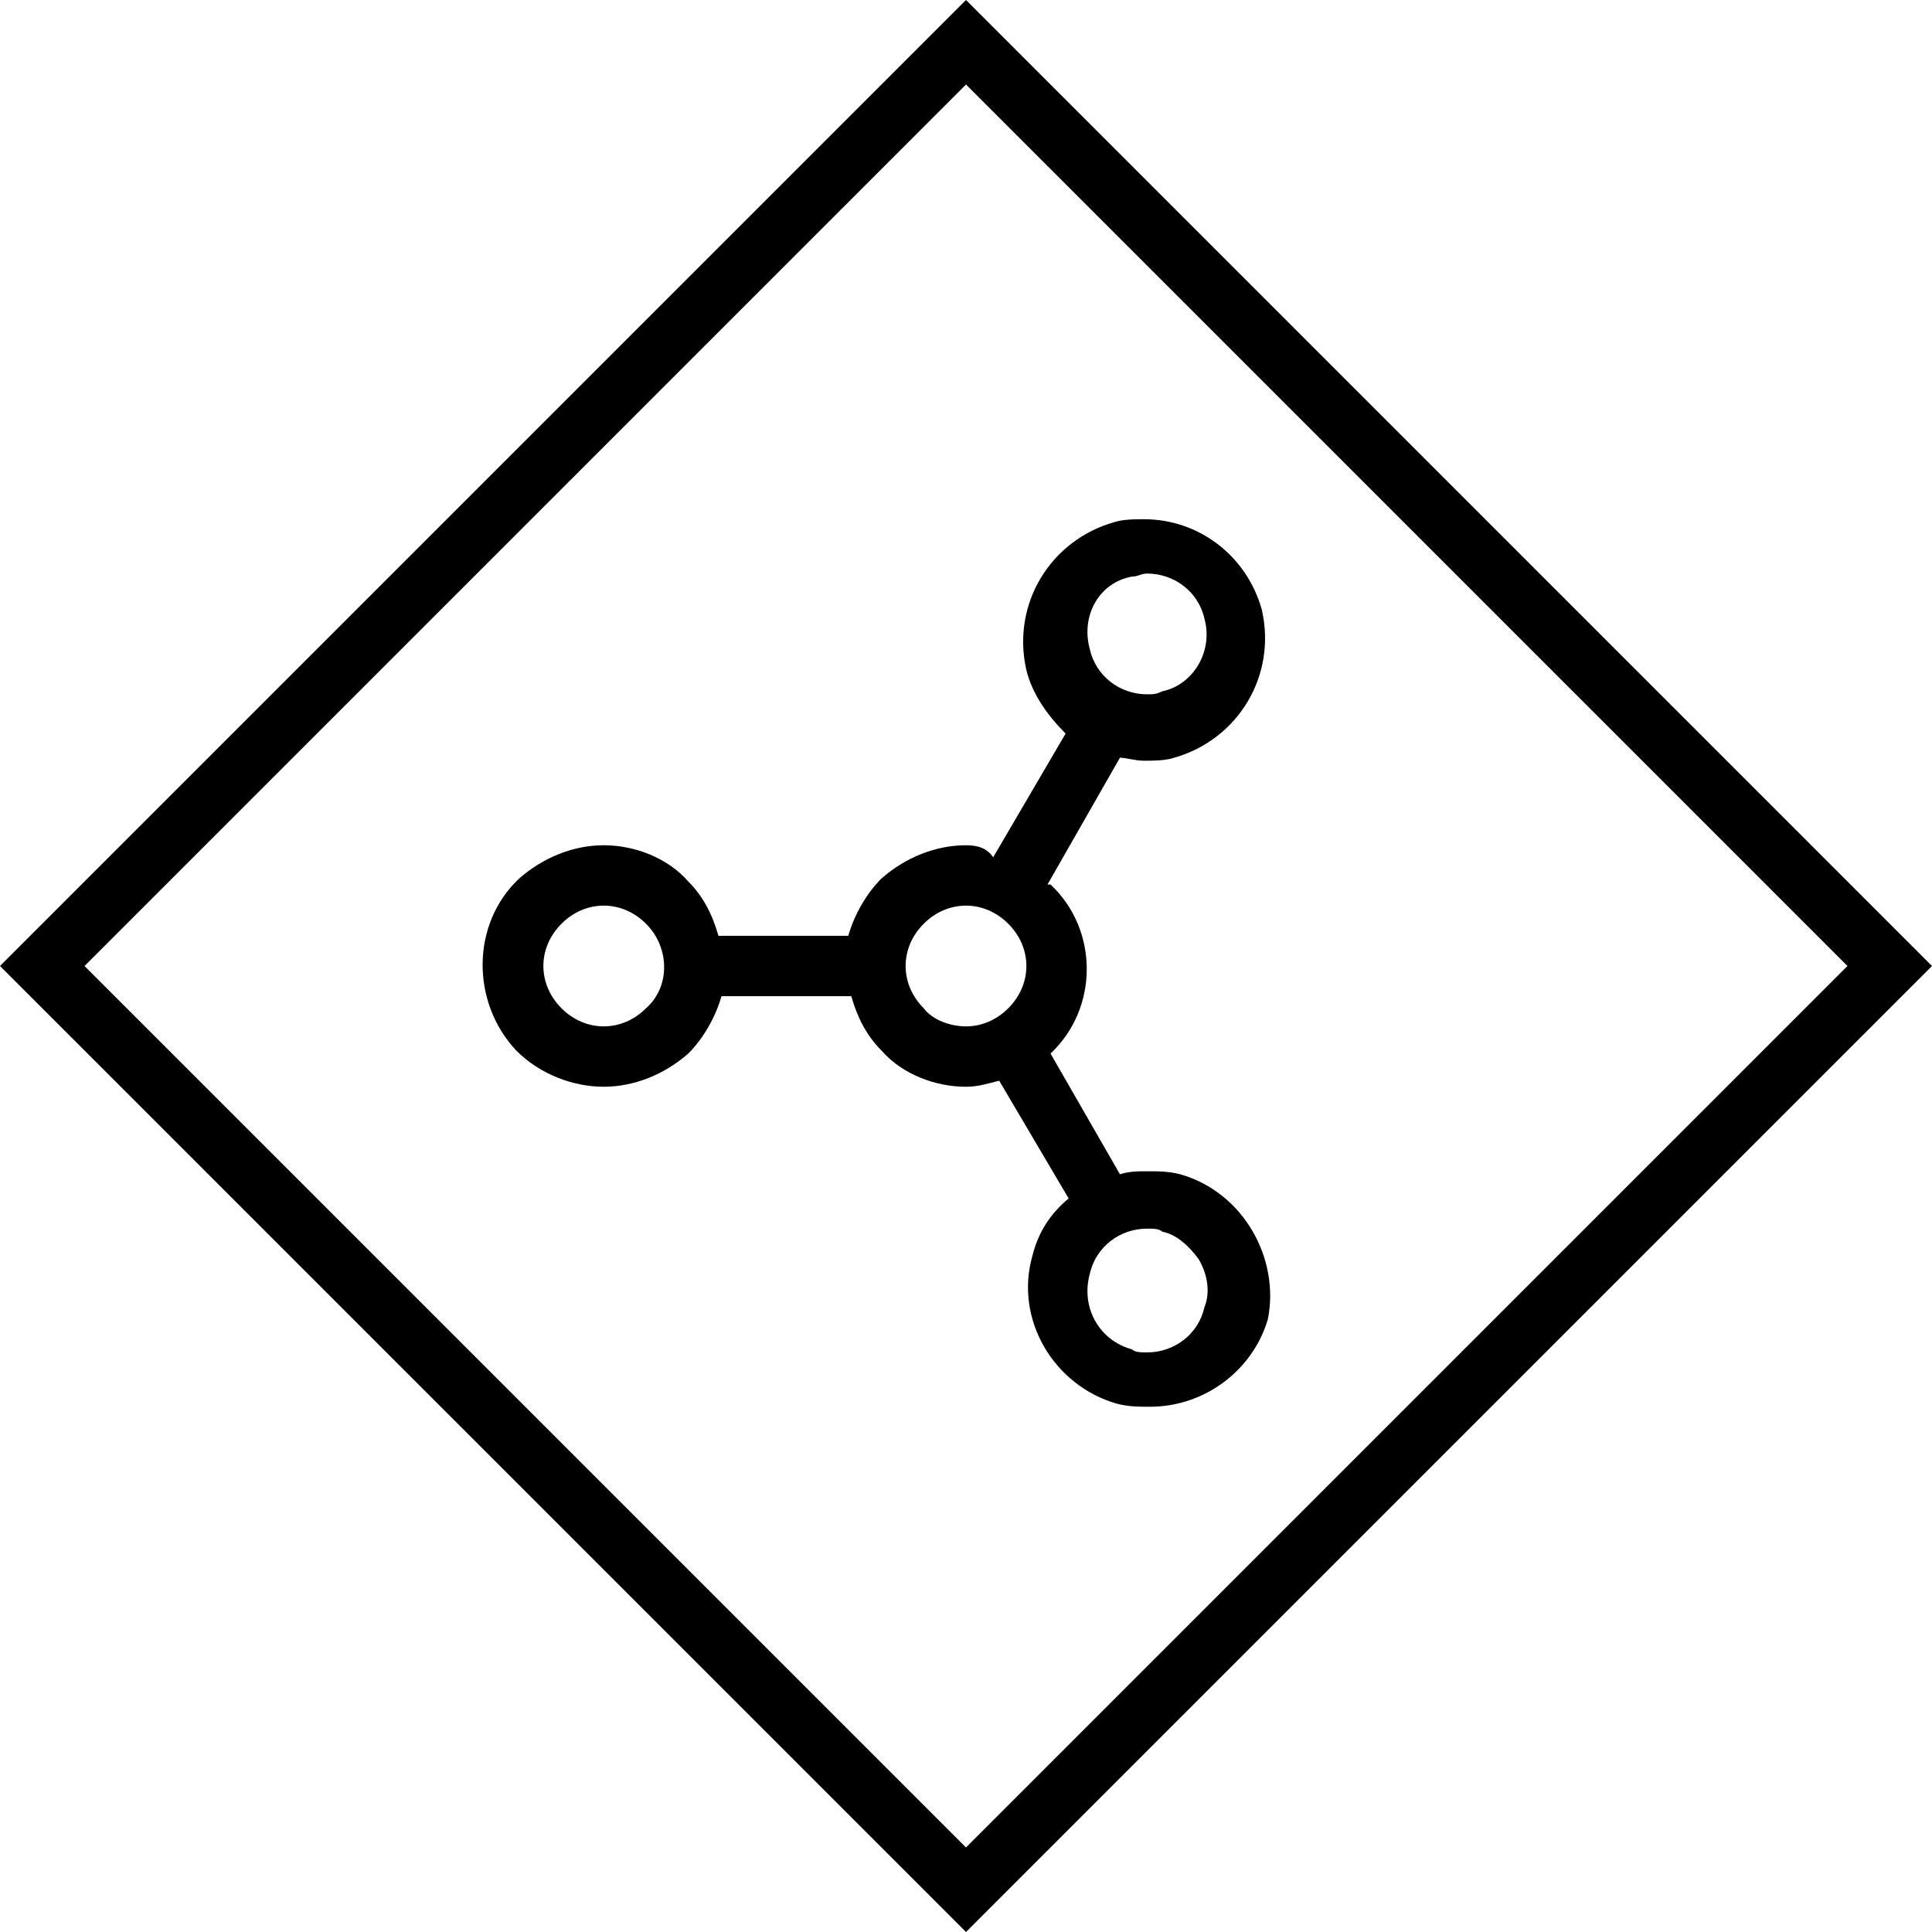
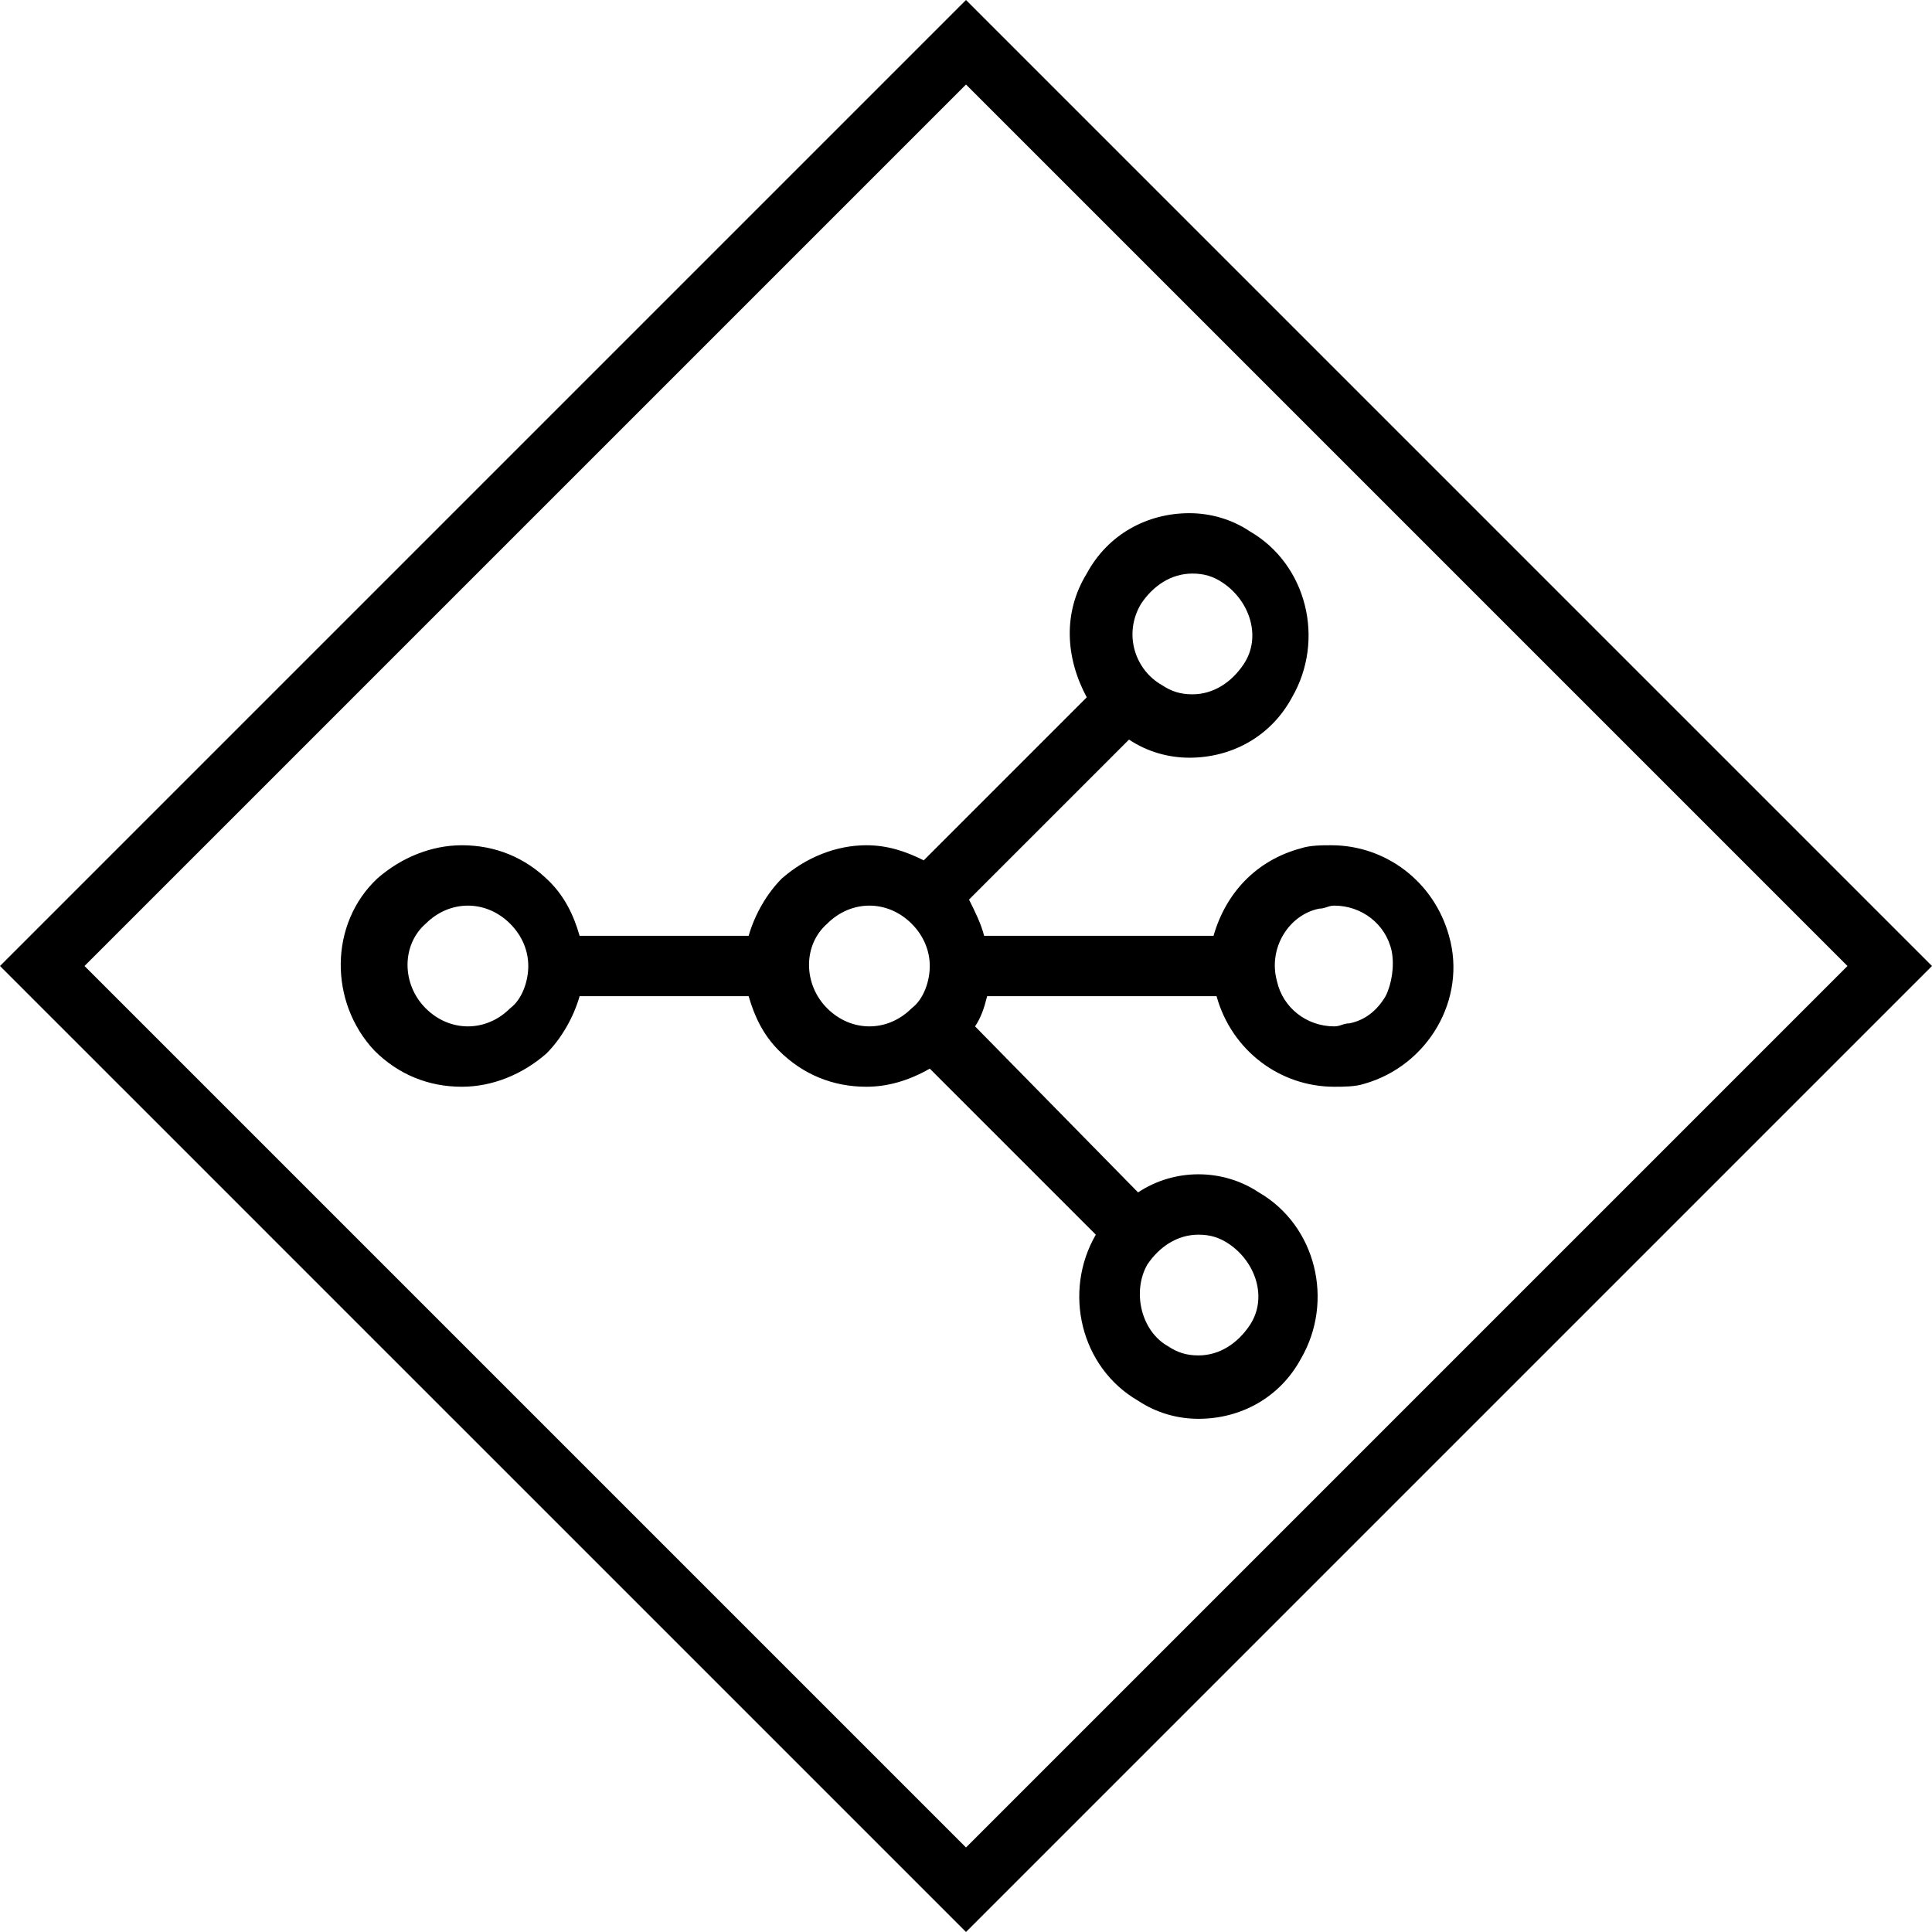
- <svg xmlns="http://www.w3.org/2000/svg" version="1.1" id="Layer_1" x="0px" y="0px" viewBox="0 0 64 64" enable-background="new 0 0 64 64" xml:space="preserve">
-   <path d="M39.1,38.9c-0.4-0.1-0.7-0.1-1.1-0.1c-0.3,0-0.6,0-0.9,0.1l-2.3-4c1.6-1.5,1.6-4.1,0-5.6c0,0,0,0-0.1,0l2.4-4.2  c0.2,0,0.5,0.1,0.8,0.1c0.3,0,0.7,0,1-0.1c2.1-0.6,3.4-2.7,2.9-4.9c-0.5-1.8-2.1-3-3.9-3c-0.3,0-0.7,0-1,0.1  c-2.1,0.6-3.4,2.7-2.9,4.9c0.2,0.8,0.7,1.5,1.3,2.1l-2.4,4.1C32.7,28.1,32.4,28,32,28c-1,0-2,0.4-2.8,1.1c-0.5,0.5-0.9,1.2-1.1,1.9  h-4.3c-0.2-0.7-0.5-1.3-1-1.8C22.1,28.4,21,28,20,28c-1,0-2,0.4-2.8,1.1c-1.6,1.5-1.6,4.1-0.1,5.7C17.9,35.6,19,36,20,36  c1,0,2-0.4,2.8-1.1c0.5-0.5,0.9-1.2,1.1-1.9h4.3c0.2,0.7,0.5,1.3,1,1.8C29.9,35.6,31,36,32,36c0.4,0,0.7-0.1,1.1-0.2l2.3,3.9  c-0.6,0.5-1,1.1-1.2,1.9c-0.6,2.1,0.7,4.3,2.8,4.9c0.4,0.1,0.7,0.1,1.1,0.1c1.8,0,3.4-1.2,3.9-2.9C42.4,41.7,41.2,39.5,39.1,38.9z   M37.5,19.1c0.2,0,0.3-0.1,0.5-0.1c0.9,0,1.7,0.6,1.9,1.5c0.3,1.1-0.4,2.2-1.4,2.4C38.3,23,38.2,23,38,23c-0.9,0-1.7-0.6-1.9-1.5  C35.8,20.4,36.4,19.3,37.5,19.1z M21.4,33.4C21,33.8,20.5,34,20,34c-0.5,0-1-0.2-1.4-0.6C18.2,33,18,32.5,18,32c0-0.5,0.2-1,0.6-1.4  C19,30.2,19.5,30,20,30c0.5,0,1,0.2,1.4,0.6C22.2,31.4,22.2,32.7,21.4,33.4z M30.6,33.4C30.2,33,30,32.5,30,32c0-0.5,0.2-1,0.6-1.4  C31,30.2,31.5,30,32,30c0.5,0,1,0.2,1.4,0.6C33.8,31,34,31.5,34,32c0,0.5-0.2,1-0.6,1.4C33,33.8,32.5,34,32,34  C31.5,34,30.9,33.8,30.6,33.4z M39.9,43.3c-0.2,0.9-1,1.5-1.9,1.5c-0.2,0-0.4,0-0.5-0.1c-1.1-0.3-1.7-1.4-1.4-2.5  c0.2-0.9,1-1.5,1.9-1.5c0.2,0,0.4,0,0.5,0.1c0.5,0.1,0.9,0.5,1.2,0.9C40,42.2,40.1,42.8,39.9,43.3z M32,0L0,32l32,32l32-32L32,0z   M2.8,32L32,2.8L61.2,32L32,61.2L2.8,32z" />
+ <svg xmlns="http://www.w3.org/2000/svg" version="1.1" x="0px" y="0px" viewBox="0 0 64 64" enable-background="new 0 0 64 64" xml:space="preserve">
+   <g id="Layer_1">
+     <path d="M32,2.8L61.2,32L32,61.2L2.8,32L32,2.8 M32,0L0,32l32,32l32-32L32,0L32,0z M48,31c-0.5-1.8-2.1-3-3.9-3c-0.3,0-0.7,0-1,0.1   c-1.5,0.4-2.5,1.5-2.9,2.9h-7.6c-0.1-0.4-0.3-0.8-0.5-1.2l5.3-5.3c0.6,0.4,1.3,0.6,2,0.6c1.4,0,2.7-0.7,3.4-2   c1.1-1.9,0.5-4.4-1.4-5.5c-0.6-0.4-1.3-0.6-2-0.6c-1.4,0-2.7,0.7-3.4,2c-0.8,1.3-0.7,2.8,0,4.1l-5.4,5.4c-0.6-0.3-1.2-0.5-1.9-0.5   c-1,0-2,0.4-2.8,1.1c-0.5,0.5-0.9,1.2-1.1,1.9h-5.6c-0.2-0.7-0.5-1.3-1-1.8c-0.8-0.8-1.8-1.2-2.9-1.2c-1,0-2,0.4-2.8,1.1   c-1.6,1.5-1.6,4.1-0.1,5.7c0.8,0.8,1.8,1.2,2.9,1.2c1,0,2-0.4,2.8-1.1c0.5-0.5,0.9-1.2,1.1-1.9h5.6c0.2,0.7,0.5,1.3,1,1.8   c0.8,0.8,1.8,1.2,2.9,1.2c0.7,0,1.4-0.2,2.1-0.6l5.5,5.5c-1.1,1.9-0.5,4.4,1.4,5.5c0.6,0.4,1.3,0.6,2,0.6c1.4,0,2.7-0.7,3.4-2   c1.1-1.9,0.5-4.4-1.4-5.5c-0.6-0.4-1.3-0.6-2-0.6c-0.7,0-1.4,0.2-2,0.6L32.3,34c0.2-0.3,0.3-0.6,0.4-1h7.6c0.5,1.8,2.1,3,3.9,3   c0.3,0,0.7,0,1-0.1C47.3,35.3,48.6,33.1,48,31z M37.8,20c0.4-0.6,1-1,1.7-1c0.4,0,0.7,0.1,1,0.3c0.9,0.6,1.3,1.8,0.7,2.7   c-0.4,0.6-1,1-1.7,1c-0.4,0-0.7-0.1-1-0.3C37.6,22.2,37.2,21,37.8,20z M16.9,33.4C16.5,33.8,16,34,15.5,34c-0.5,0-1-0.2-1.4-0.6   c-0.8-0.8-0.8-2.1,0-2.8c0.4-0.4,0.9-0.6,1.4-0.6c0.5,0,1,0.2,1.4,0.6c0.4,0.4,0.6,0.9,0.6,1.4S17.3,33.1,16.9,33.4z M30.2,33.4   c-0.4,0.4-0.9,0.6-1.4,0.6c-0.5,0-1-0.2-1.4-0.6c-0.8-0.8-0.8-2.1,0-2.8c0.4-0.4,0.9-0.6,1.4-0.6c0.5,0,1,0.2,1.4,0.6   c0.4,0.4,0.6,0.9,0.6,1.4S30.6,33.1,30.2,33.4z M38,41.9c0.4-0.6,1-1,1.7-1c0.4,0,0.7,0.1,1,0.3c0.9,0.6,1.3,1.8,0.7,2.7   c-0.4,0.6-1,1-1.7,1c-0.4,0-0.7-0.1-1-0.3C37.8,44.1,37.5,42.8,38,41.9z M45.9,33c-0.3,0.5-0.7,0.8-1.2,0.9c-0.2,0-0.3,0.1-0.5,0.1   c-0.9,0-1.7-0.6-1.9-1.5c-0.3-1.1,0.4-2.2,1.4-2.4c0.2,0,0.3-0.1,0.5-0.1c0.9,0,1.7,0.6,1.9,1.5C46.2,32,46.1,32.6,45.9,33z" />
+   </g>
+   <g id="Guides">
+     <g>
+ 	</g>
+   </g>
</svg>
